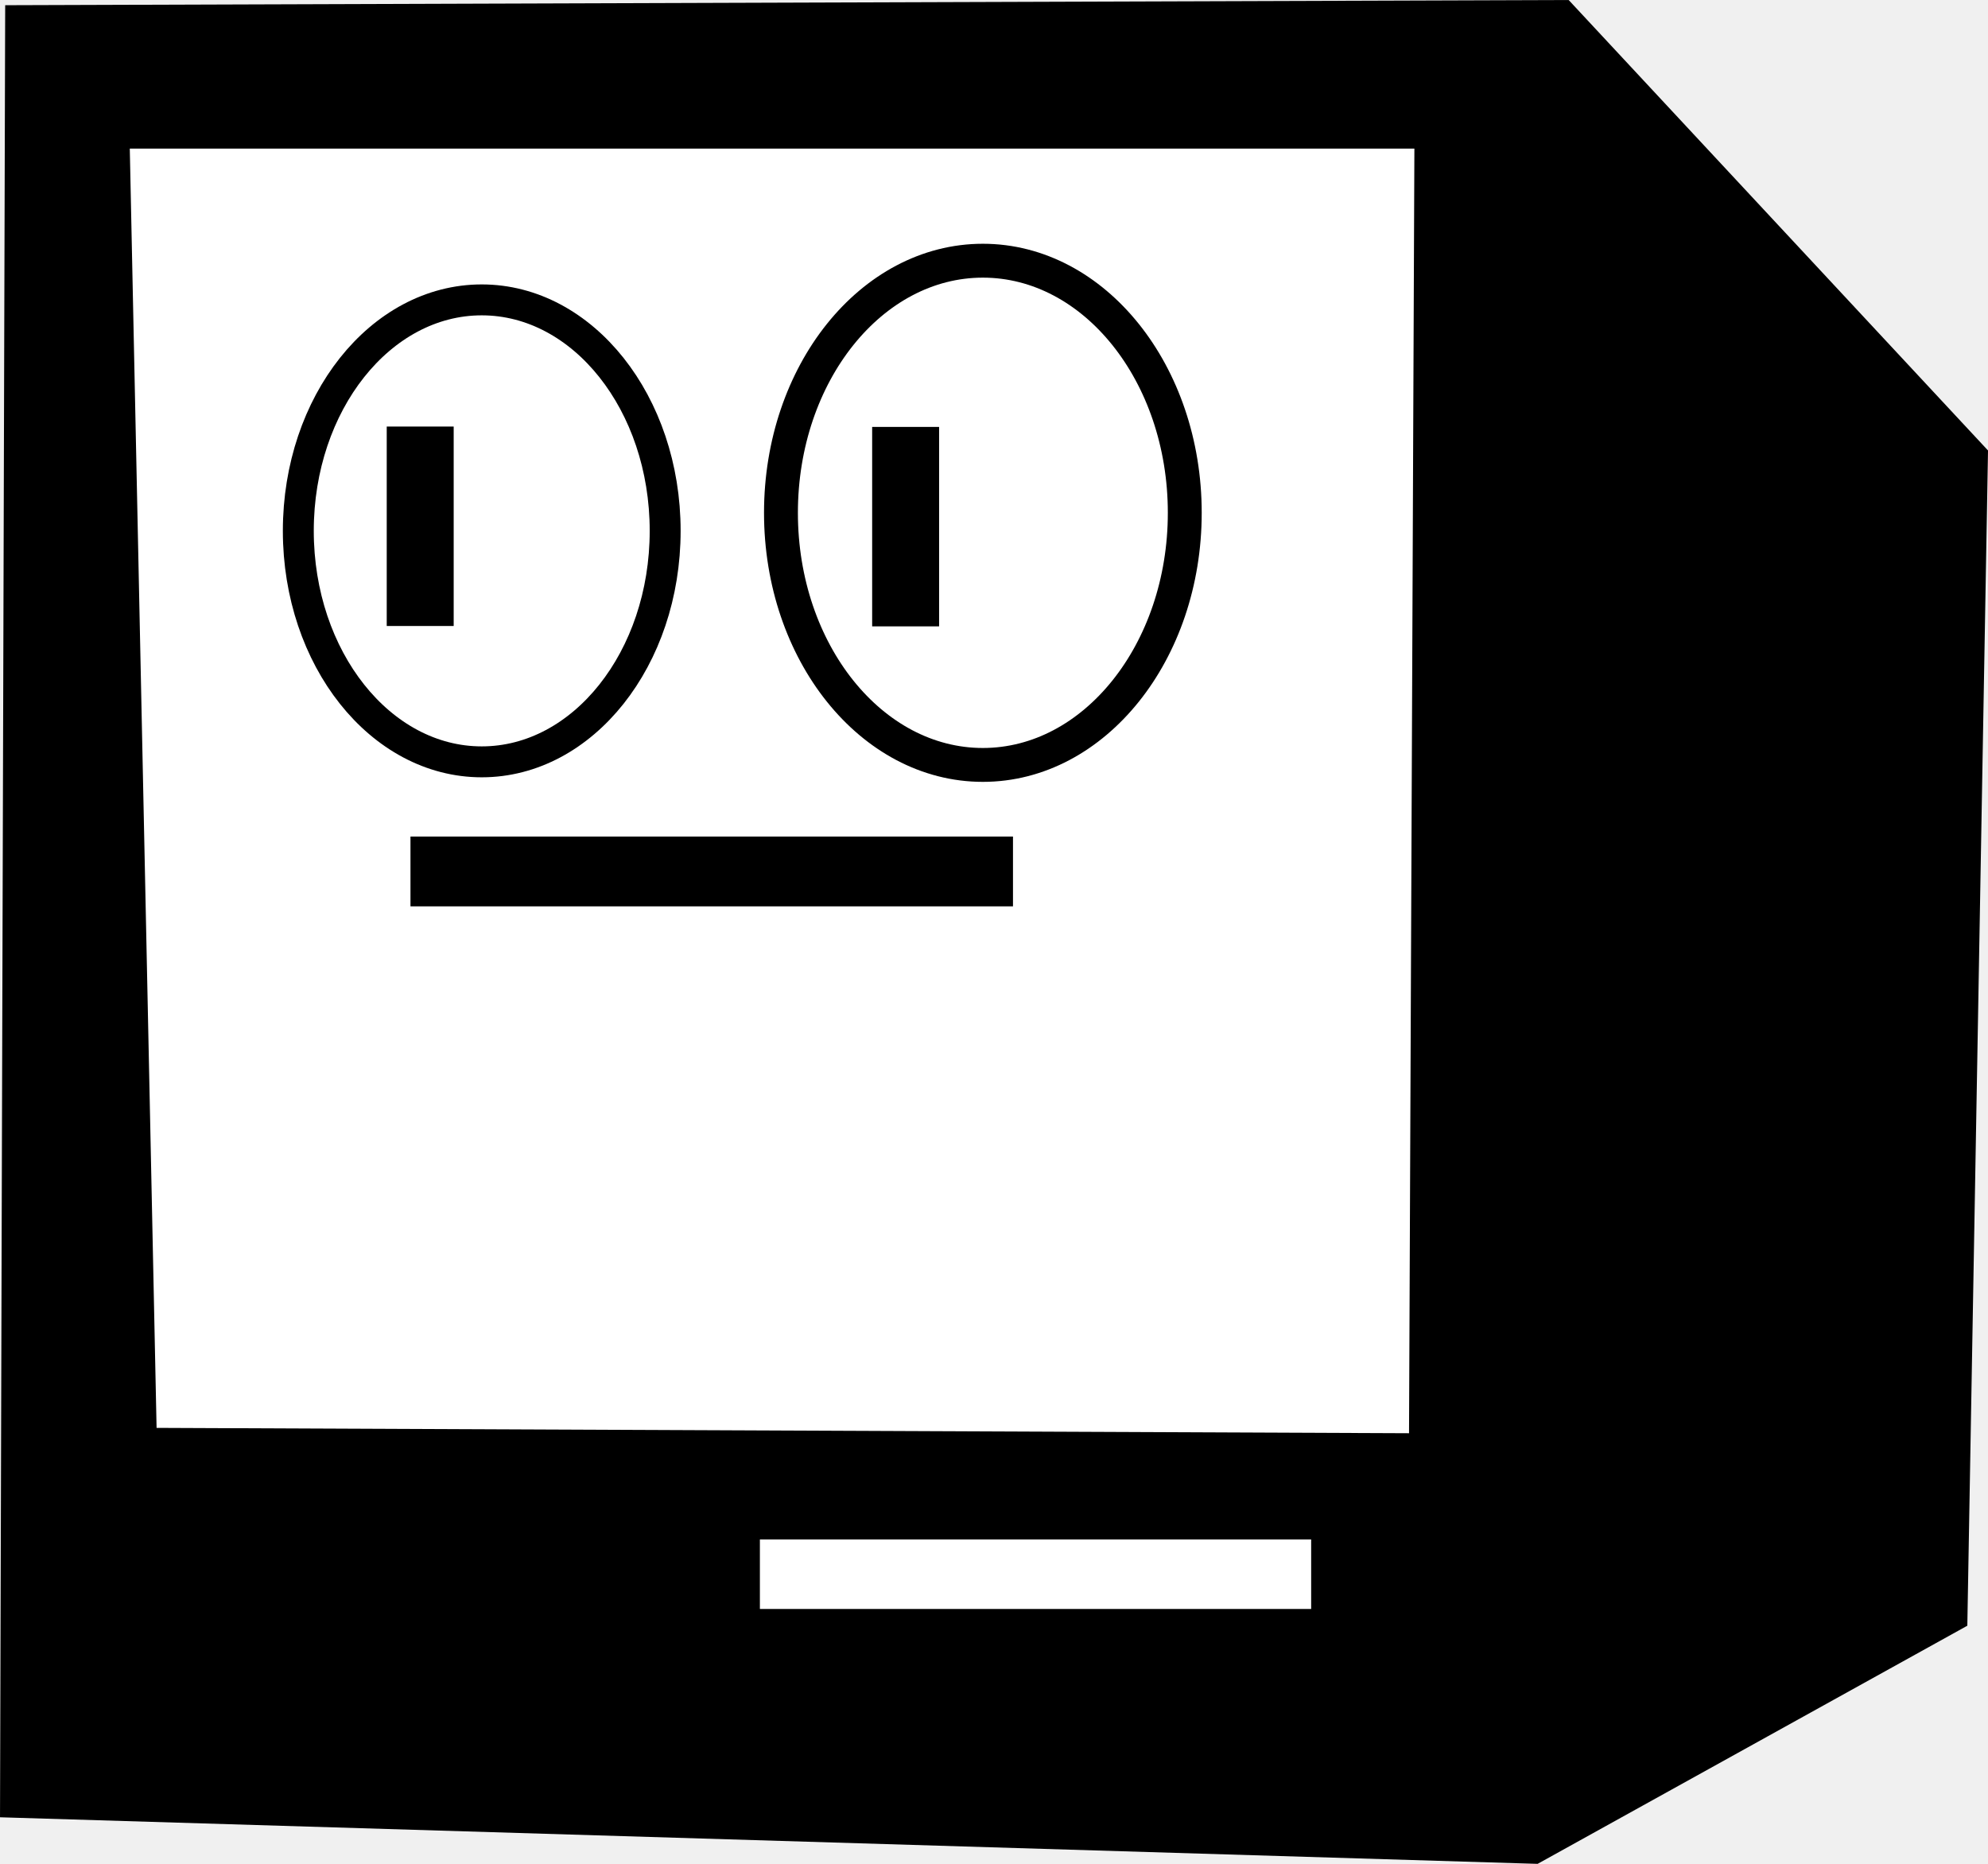
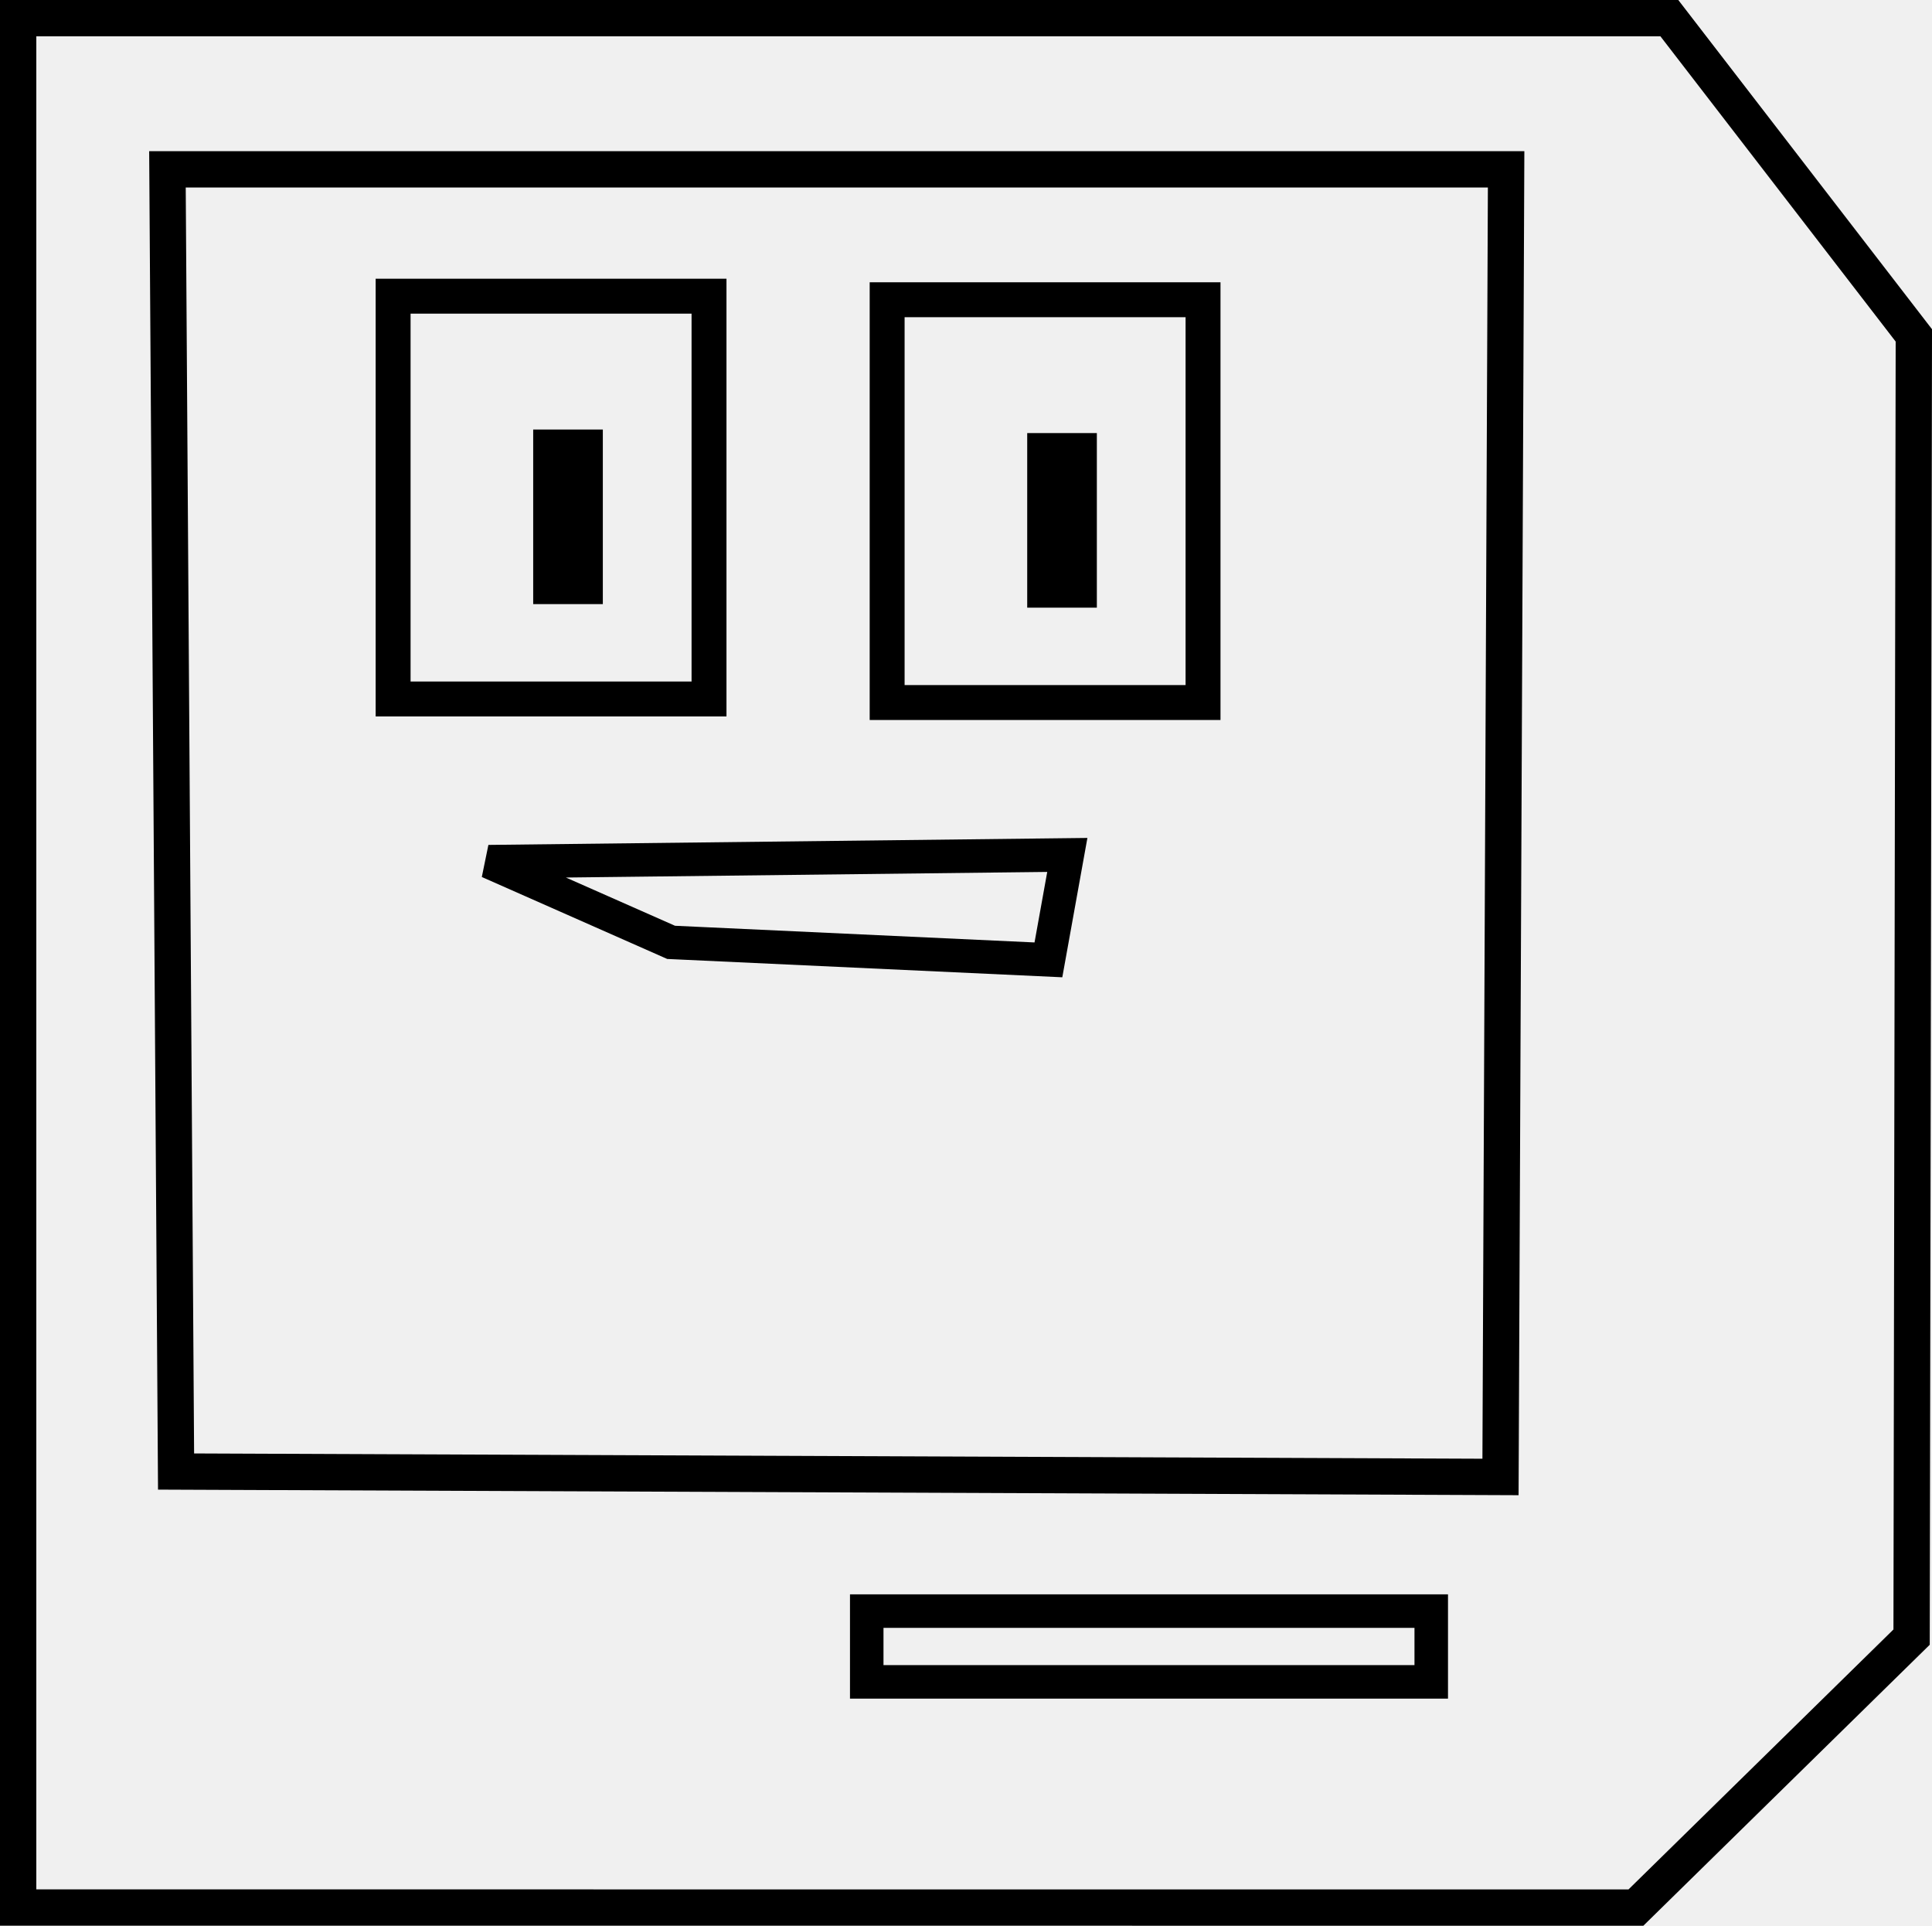
- <svg xmlns="http://www.w3.org/2000/svg" width="32.276mm" height="30.259mm" viewBox="0 0 32.276 30.259" version="1.1" id="svg1" xml:space="preserve">
+ <svg xmlns="http://www.w3.org/2000/svg" width="20.641mm" height="20.572mm" viewBox="0 0 20.641 20.572" version="1.1" id="svg1" xml:space="preserve">
  <defs id="defs1" />
-   <g id="layer1" transform="translate(-108.8778,-127.46)">
-     <g id="g50" transform="translate(52.57701,-50.56449)">
-       <path style="fill:#000000;fill-opacity:1;stroke:none;stroke-width:0.276;stroke-opacity:1" d="m 81.265,208.284 6.976,-3.866 0.336,-19.08 -6.808,-7.313 -25.384,0.084 -0.084,29.419 z" id="path46" />
-       <path style="fill:#ffffff;fill-opacity:1;stroke:none;stroke-width:0.276;stroke-opacity:1" d="m 58.843,201.206 20.334,0.087 0.087,-20.856 h -20.856 z" id="path47" />
-       <ellipse style="fill:#ffffff;fill-opacity:1;stroke:#000000;stroke-width:0.55;stroke-dasharray:none;stroke-opacity:1" id="path48-1" cx="72.258" cy="186.35" rx="3.278" ry="4.093" />
-       <rect style="fill:#000000;fill-opacity:1;stroke:#000000;stroke-width:0.212;stroke-opacity:1" id="rect48" width="9.57" height="0.921" x="63.071" y="191.712" />
-       <rect style="fill:#000000;fill-opacity:1;stroke:#000000;stroke-width:0.255;stroke-opacity:1" id="rect49" width="0.832" height="2.983" x="70.588" y="185.083" />
-       <ellipse style="fill:#ffffff;fill-opacity:1;stroke:#000000;stroke-width:0.502;stroke-dasharray:none;stroke-opacity:1" id="path48-1-3" cx="64.122" cy="186.643" rx="2.978" ry="3.75" />
-       <rect style="fill:#000000;fill-opacity:1;stroke:#000000;stroke-width:0.255;stroke-opacity:1" id="rect49-9" width="0.832" height="2.983" x="62.707" y="185.077" />
-       <rect style="fill:#ffffff;fill-opacity:1;stroke:none;stroke-width:0.236;stroke-opacity:1" id="rect50" width="8.95" height="1.129" x="68.638" y="203.017" />
+   <g id="layer1" transform="translate(-131.505,-144.455)">
+     <g id="g26">
+       <path style="fill:none;fill-opacity:1;stroke:#000000;stroke-width:0.388;stroke-dasharray:none;stroke-opacity:1" d="m 148.983,164.833 2.945,-2.889 0.024,-13.906 -2.612,-3.389 -17.641,-1.9e-4 -2e-5,20.184 z" id="path46" />
+       <path style="fill:none;fill-opacity:1;stroke:#000000;stroke-width:0.388;stroke-dasharray:none;stroke-opacity:1" d="m 133.386,160.175 14.15,0.058 0.06,-13.969 h -14.302 z" id="path47" />
+       <rect style="fill:#000000;fill-opacity:1;stroke:#000000;stroke-width:0.161;stroke-opacity:1" id="rect49" width="0.583" height="1.704" x="142.56" y="149.162" />
+       <rect style="fill:none;fill-opacity:1;stroke:#000000;stroke-width:0.358;stroke-dasharray:none;stroke-opacity:1" id="rect50" width="6.031" height="0.756" x="140.765" y="161.666" />
+       <rect style="fill:none;stroke:#000000;stroke-width:0.373;stroke-dasharray:none" id="rect1-5" width="3.375" height="4.303" x="140.983" y="147.657" />
+       <rect style="fill:#000000;fill-opacity:1;stroke:#000000;stroke-width:0.161;stroke-opacity:1" id="rect49-7" width="0.583" height="1.704" x="137.282" y="149.124" />
+       <rect style="fill:none;stroke:#000000;stroke-width:0.373;stroke-dasharray:none" id="rect1-5-5" width="3.375" height="4.303" x="135.705" y="147.619" />
+       <path style="fill:none;stroke:#000000;stroke-width:0.358;stroke-dasharray:none;stroke-opacity:1" d="m 136.725,153.66 6.183,-0.072 -0.202,1.121 -4.031,-0.187 z" id="path26" />
    </g>
  </g>
</svg>
